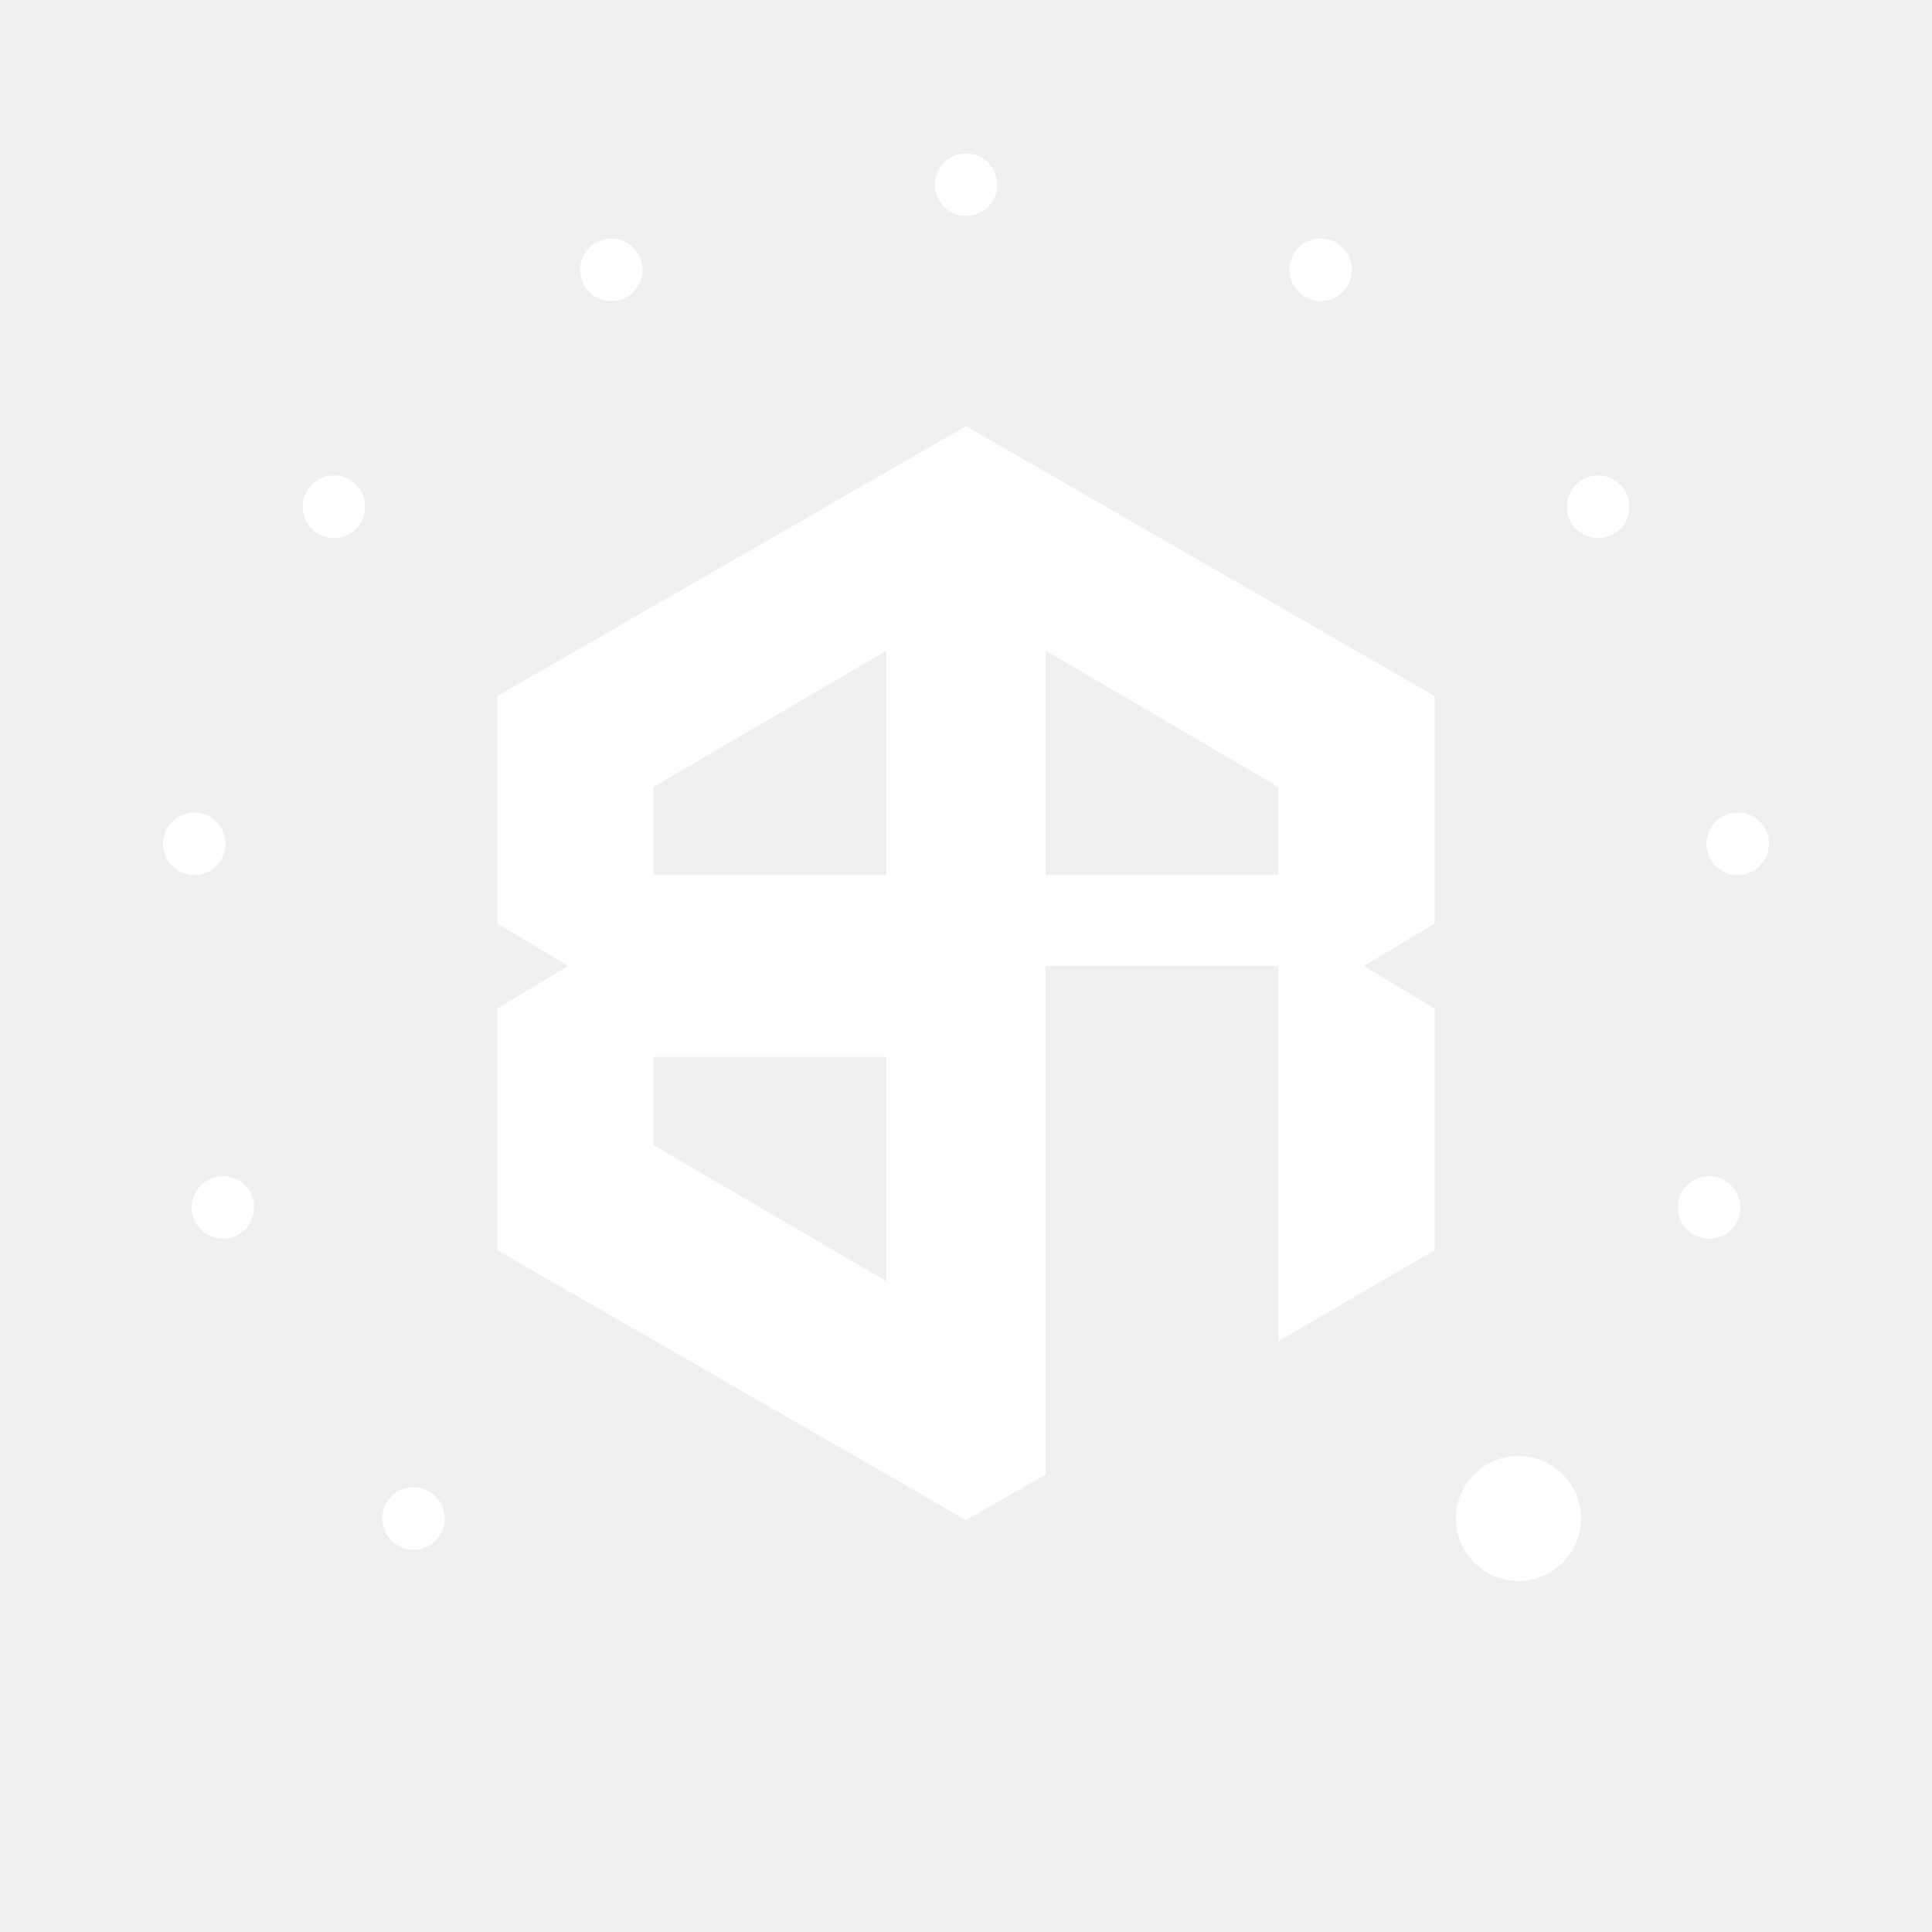
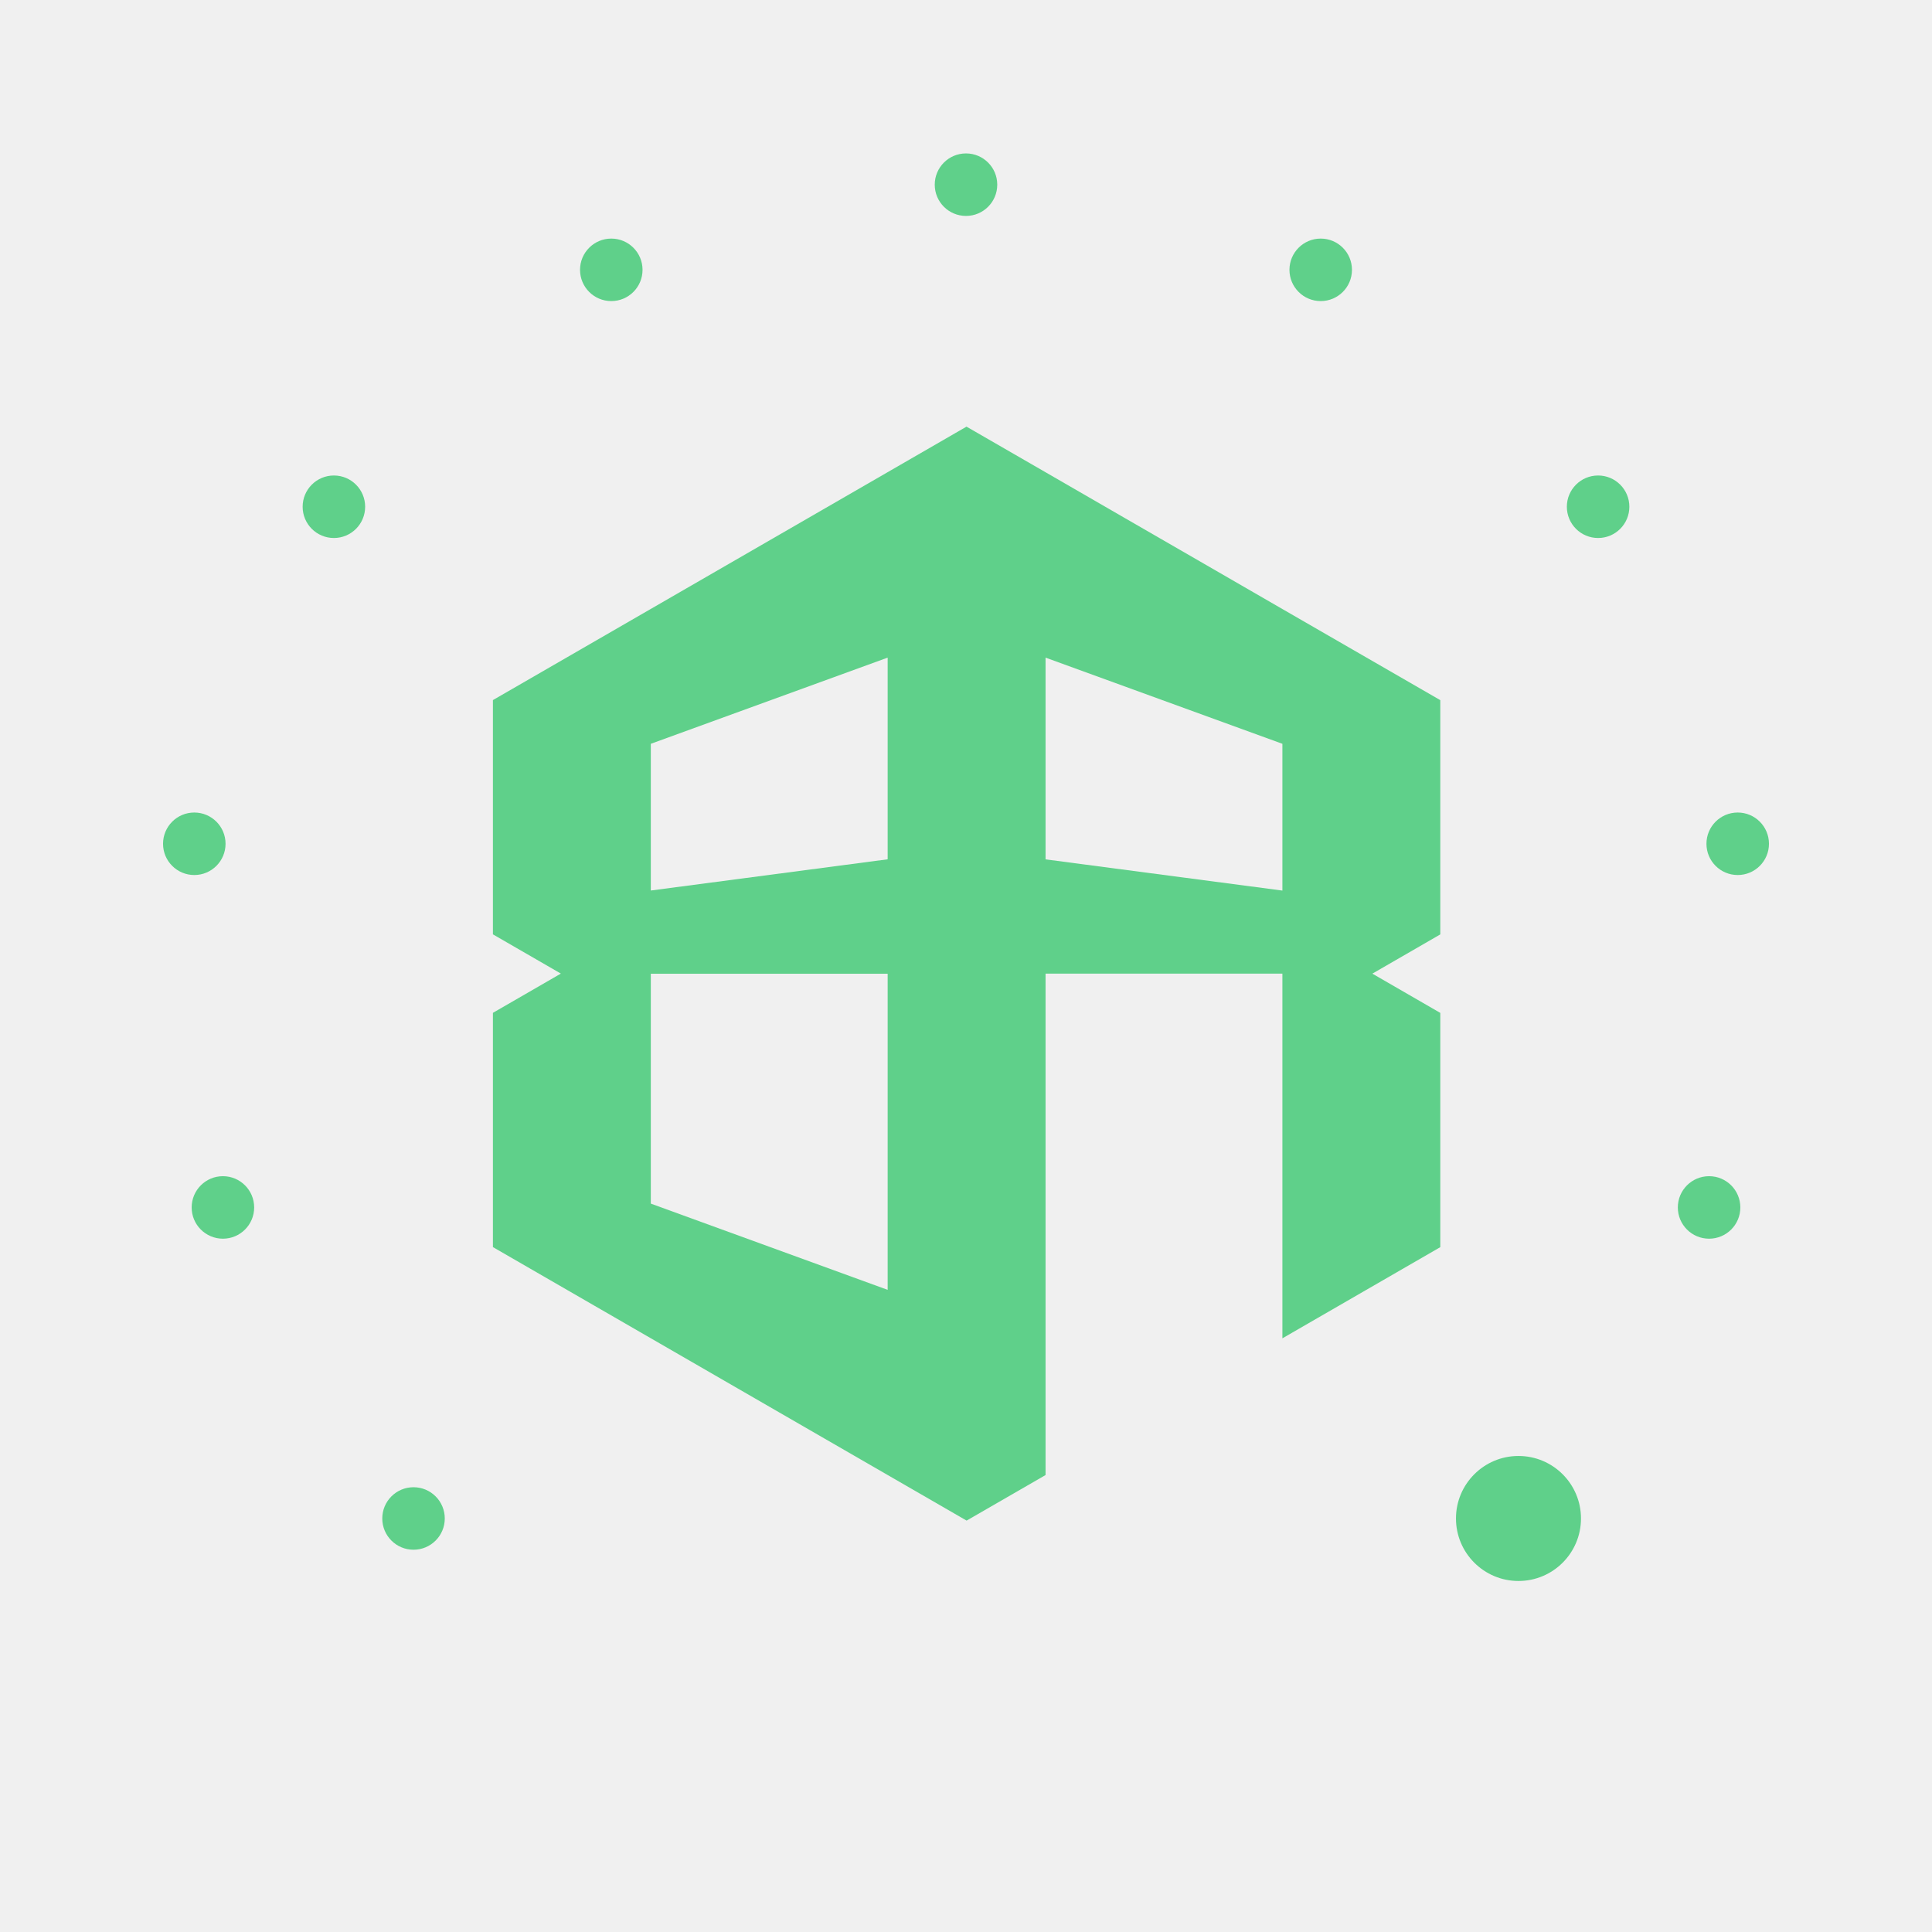
<svg xmlns="http://www.w3.org/2000/svg" viewBox="0 0 680 680" width="680" height="680">
-   <g transform="translate(0.000,0.000) scale(1) translate(40,40)" fill="#ffffff">
+   <g transform="translate(0.000,0.000) scale(1) translate(40,40)" fill="#5FD08A">
    <circle cx="105.546" cy="494.454" r="11" />
    <circle cx="38.459" cy="384.980" r="11" />
    <circle cx="28.386" cy="256.981" r="11" />
    <circle cx="77.520" cy="138.359" r="11" />
    <circle cx="175.153" cy="54.973" r="11" />
    <circle cx="300.000" cy="25.000" r="11" />
    <circle cx="424.847" cy="54.973" r="11" />
    <circle cx="522.480" cy="138.359" r="11" />
    <circle cx="571.614" cy="256.981" r="11" />
    <circle cx="561.541" cy="384.980" r="11" />
    <circle cx="494.454" cy="494.454" r="22" />
-     <path d="M300,110 L465,205 L465,285 L440,300 L465,315 L465,400 L410,432 L410,300 L328,300 L328,479 L300,495 L135,400 L135,315 L160,300 L135,285 L135,205 Z M190,237 L272,189 L272,268 L190,268 Z M190,332 L272,332 L272,411 L190,363 Z M328,189 L410,237 L410,268 L328,268 Z" fill-rule="evenodd" />
+     <g transform="translate(-2.96,-0.46) scale(2.0194)">
+       <path d="M150.13,54.79l13.76,7.94,13.76,7.95,13.76,7.94,13.76,7.95,13.76,7.94,13.76,7.94v40.83s-11.84,6.84-11.84,6.84l11.84,6.84v40.83s-27.52,15.89-27.52,15.89v-63.56h-41.28v87.39l-13.76,7.94-82.56-47.67v-40.83l11.84-6.84-11.84-6.84v-40.83l82.56-47.67ZM163.89,95.04v35.16l41.28,5.44v-25.58l-41.28-15.02ZM136.37,95.04l-41.28,15.02v25.57l41.28-5.44v-35.16ZM136.37,150.13h-41.28v40.07l41.28,15.03v-55.09Z" />
+     </g>
  </g>
</svg>
